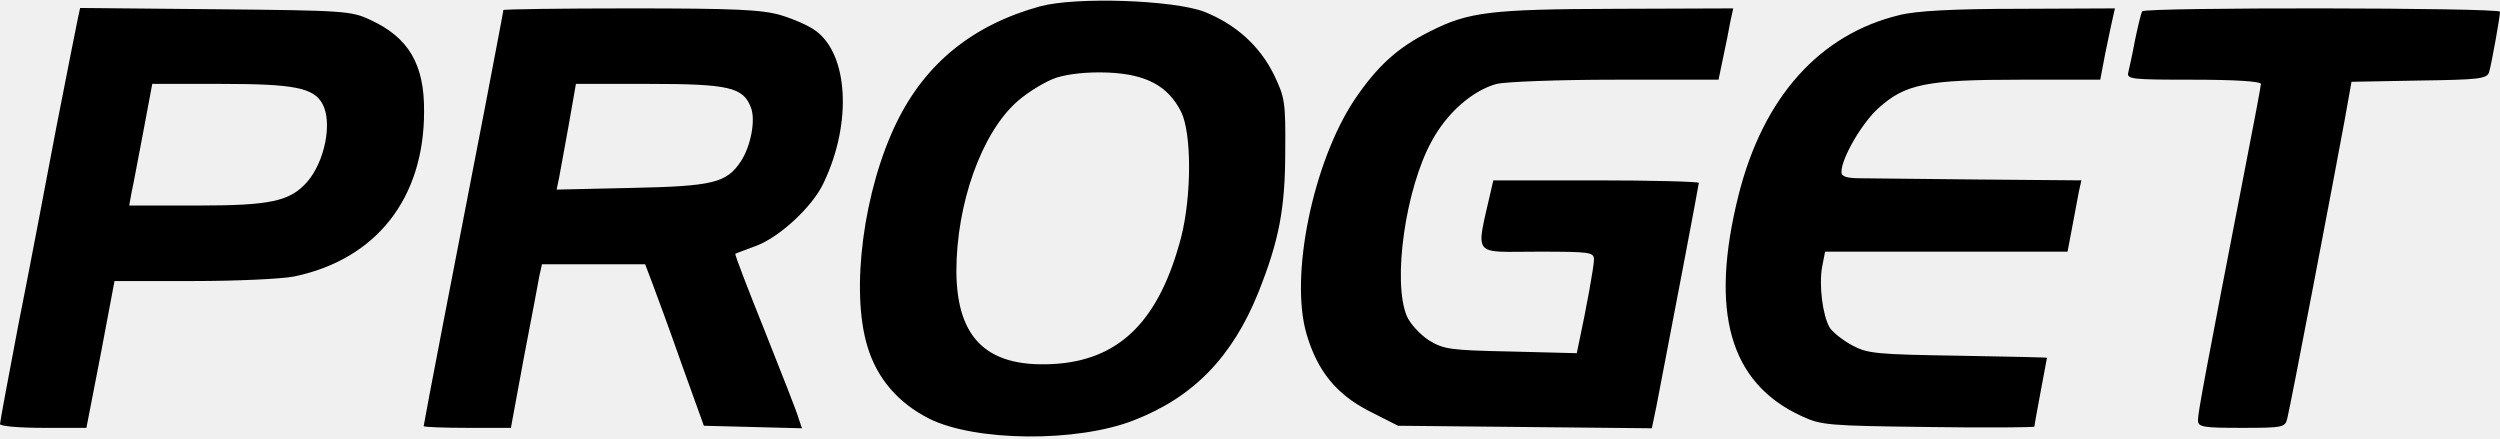
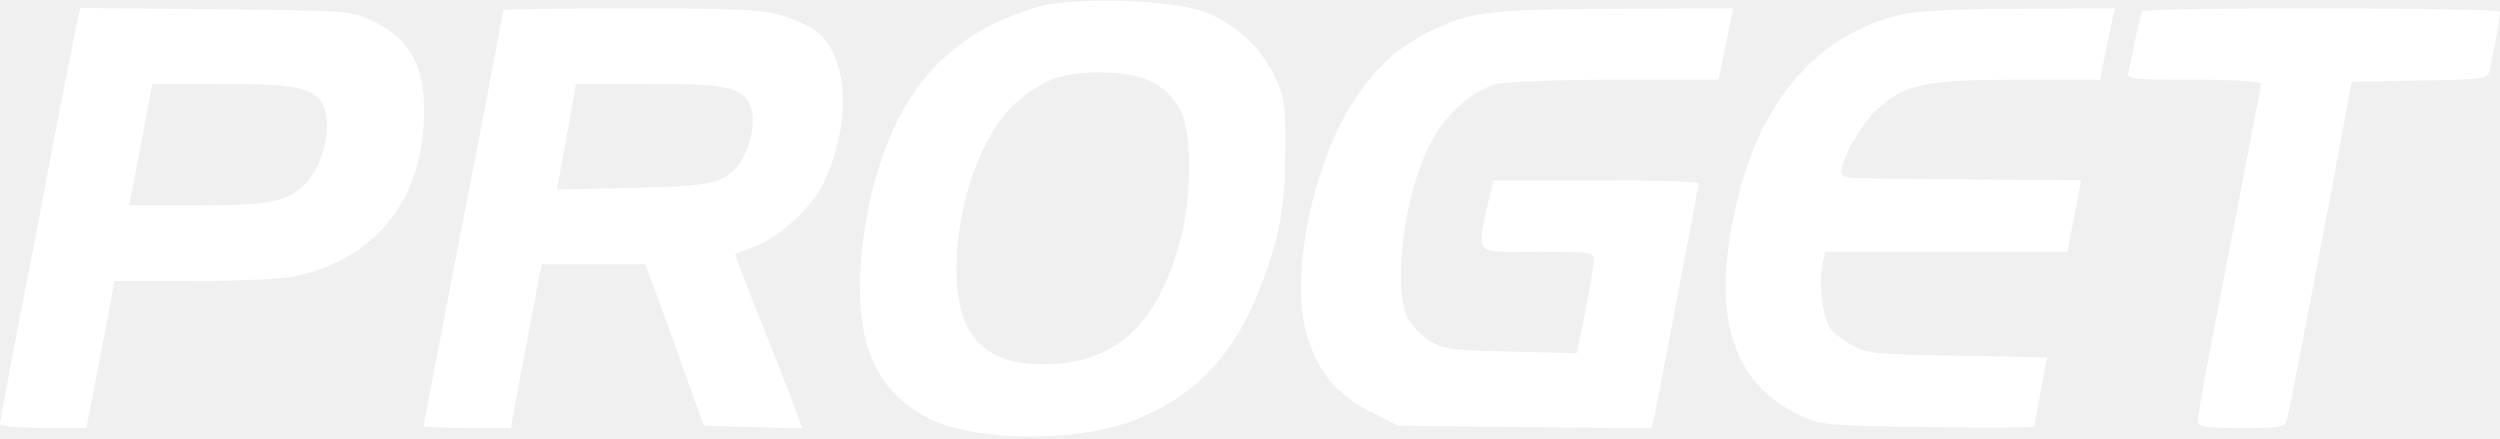
<svg xmlns="http://www.w3.org/2000/svg" viewBox="152 398 596 104.5">
-   <g transform="translate(0,900) scale(0.1,-0.1)" fill="#000000" stroke="none" fill-rule="evenodd">
+   <g transform="translate(0,900) scale(0.1,-0.1)" fill="#ffffff" stroke="none" fill-rule="evenodd">
    <path d="M4391 4992 c75 -30 132 -81 166 -150 26 -54 28 -65 27 -182 0 -138 -15 -214 -64 -337 -62 -154 -155 -250 -297 -305 -135 -53 -378 -51 -488 4 -73 37 -124 95 -147 172 -41 134 -9 374 70 535 69 141 182 232 342 276 86 23 317 15 391 -13z m-1989 -19 c92 -42 130 -106 129 -219 0 -207 -114 -352 -309 -393 -29 -6 -138 -11 -241 -11 l-188 0 -33 -175 -34 -175 -103 0 c-57 0 -103 4 -103 9 0 5 20 112 44 238 25 125 65 336 90 468 26 132 49 250 52 263 l5 23 322 -3 c307 -3 324 -4 369 -25z m979 11 c30 -9 67 -25 83 -37 78 -56 88 -219 20 -362 -26 -57 -105 -130 -161 -151 -26 -10 -49 -18 -50 -19 -2 -1 30 -84 71 -186 40 -101 77 -194 80 -207 l8 -23 -117 3 -117 3 -54 150 c-29 83 -61 169 -70 193 l-16 42 -123 0 -123 0 -6 -27 c-3 -16 -19 -103 -37 -195 l-31 -168 -104 0 c-57 0 -104 2 -104 4 0 5 80 420 146 759 24 126 44 230 44 233 0 2 136 4 303 4 250 0 313 -3 358 -16z m2264 -16 c-3 -18 -11 -57 -17 -85 l-11 -53 -246 0 c-139 0 -262 -5 -283 -10 -58 -16 -118 -69 -154 -135 -63 -113 -95 -336 -60 -419 8 -18 31 -43 52 -57 36 -22 51 -24 196 -27 l157 -4 5 24 c18 83 36 183 36 199 0 18 -9 19 -135 19 -158 0 -147 -16 -110 148 l5 22 245 0 c135 0 245 -3 245 -6 0 -5 -67 -356 -101 -532 l-11 -53 -302 3 -303 3 -69 35 c-78 40 -123 95 -149 183 -41 138 15 410 114 559 54 80 103 125 180 163 92 47 145 53 444 54 l279 1 -7 -32z m912 10 c-3 -13 -11 -51 -18 -85 l-12 -63 -191 0 c-223 0 -274 -10 -338 -68 -39 -35 -88 -119 -88 -152 0 -11 12 -15 47 -15 27 0 155 -2 286 -3 l239 -2 -6 -27 c-3 -16 -10 -54 -16 -85 l-11 -58 -289 0 -289 0 -7 -36 c-8 -43 1 -116 18 -145 7 -11 31 -30 53 -42 37 -20 58 -22 253 -25 116 -2 212 -4 212 -5 0 -1 -7 -37 -15 -80 -8 -43 -15 -81 -15 -84 0 -2 -114 -3 -252 -1 -239 3 -256 4 -303 26 -172 79 -220 249 -150 528 59 233 193 382 383 428 39 10 128 15 286 15 l228 1 -5 -22z m923 14 c0 -12 -20 -124 -26 -144 -5 -16 -24 -18 -167 -20 l-161 -3 -17 -95 c-25 -136 -129 -681 -136 -707 -5 -22 -10 -23 -109 -23 -95 0 -104 2 -104 19 0 17 17 109 115 614 19 97 35 182 35 187 0 6 -63 10 -161 10 -148 0 -160 1 -155 18 2 9 10 44 16 77 7 33 14 63 17 68 6 10 853 9 853 -1z M4039 4835 c-25 -8 -68 -34 -94 -57 -85 -75 -145 -244 -145 -405 1 -164 77 -233 243 -220 151 13 242 107 293 302 25 99 25 247 0 298 -31 62 -83 90 -174 94 -49 2 -94 -3 -123 -12z M1862 4708 c-12 -62 -24 -128 -28 -145 l-6 -33 163 0 c174 0 220 10 261 56 42 48 61 141 37 186 -21 39 -68 48 -242 48 l-164 0 -21 -112z M2876 4723 c-10 -54 -20 -111 -23 -126 l-6 -29 179 4 c194 4 226 12 260 63 24 36 36 100 24 129 -18 48 -53 56 -243 56 l-174 0 -17 -97z" />
  </g>
</svg>
